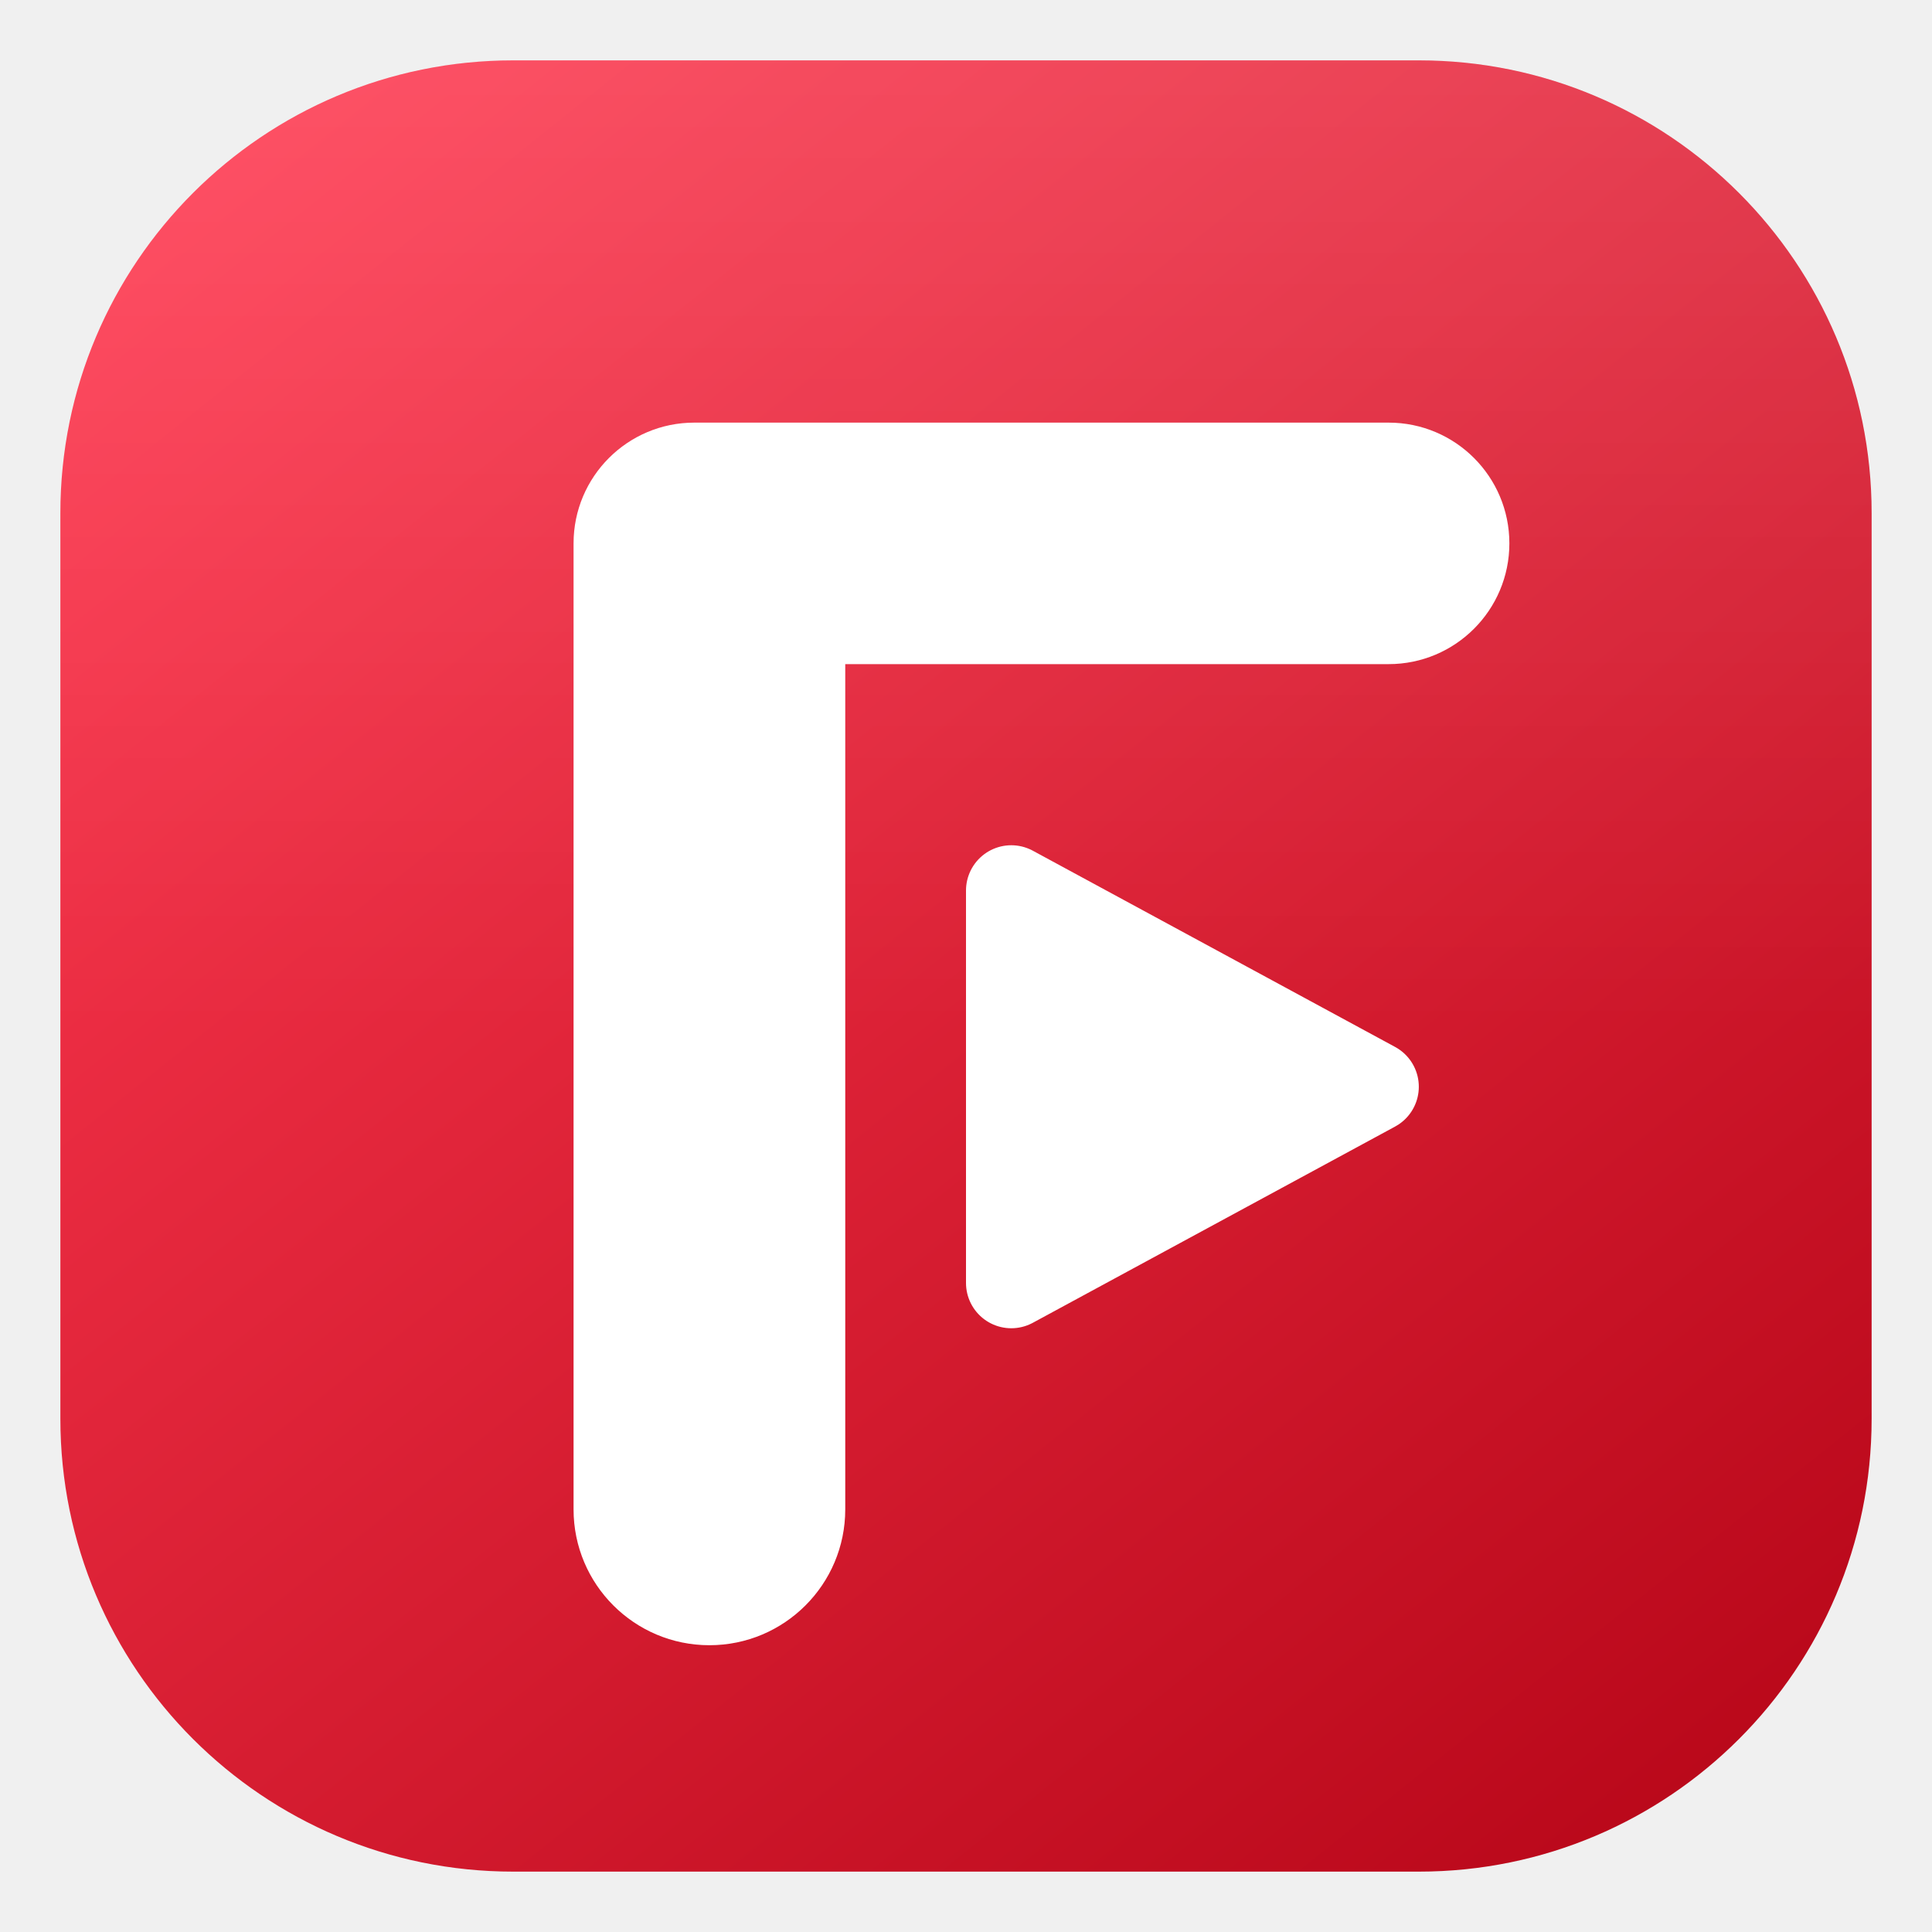
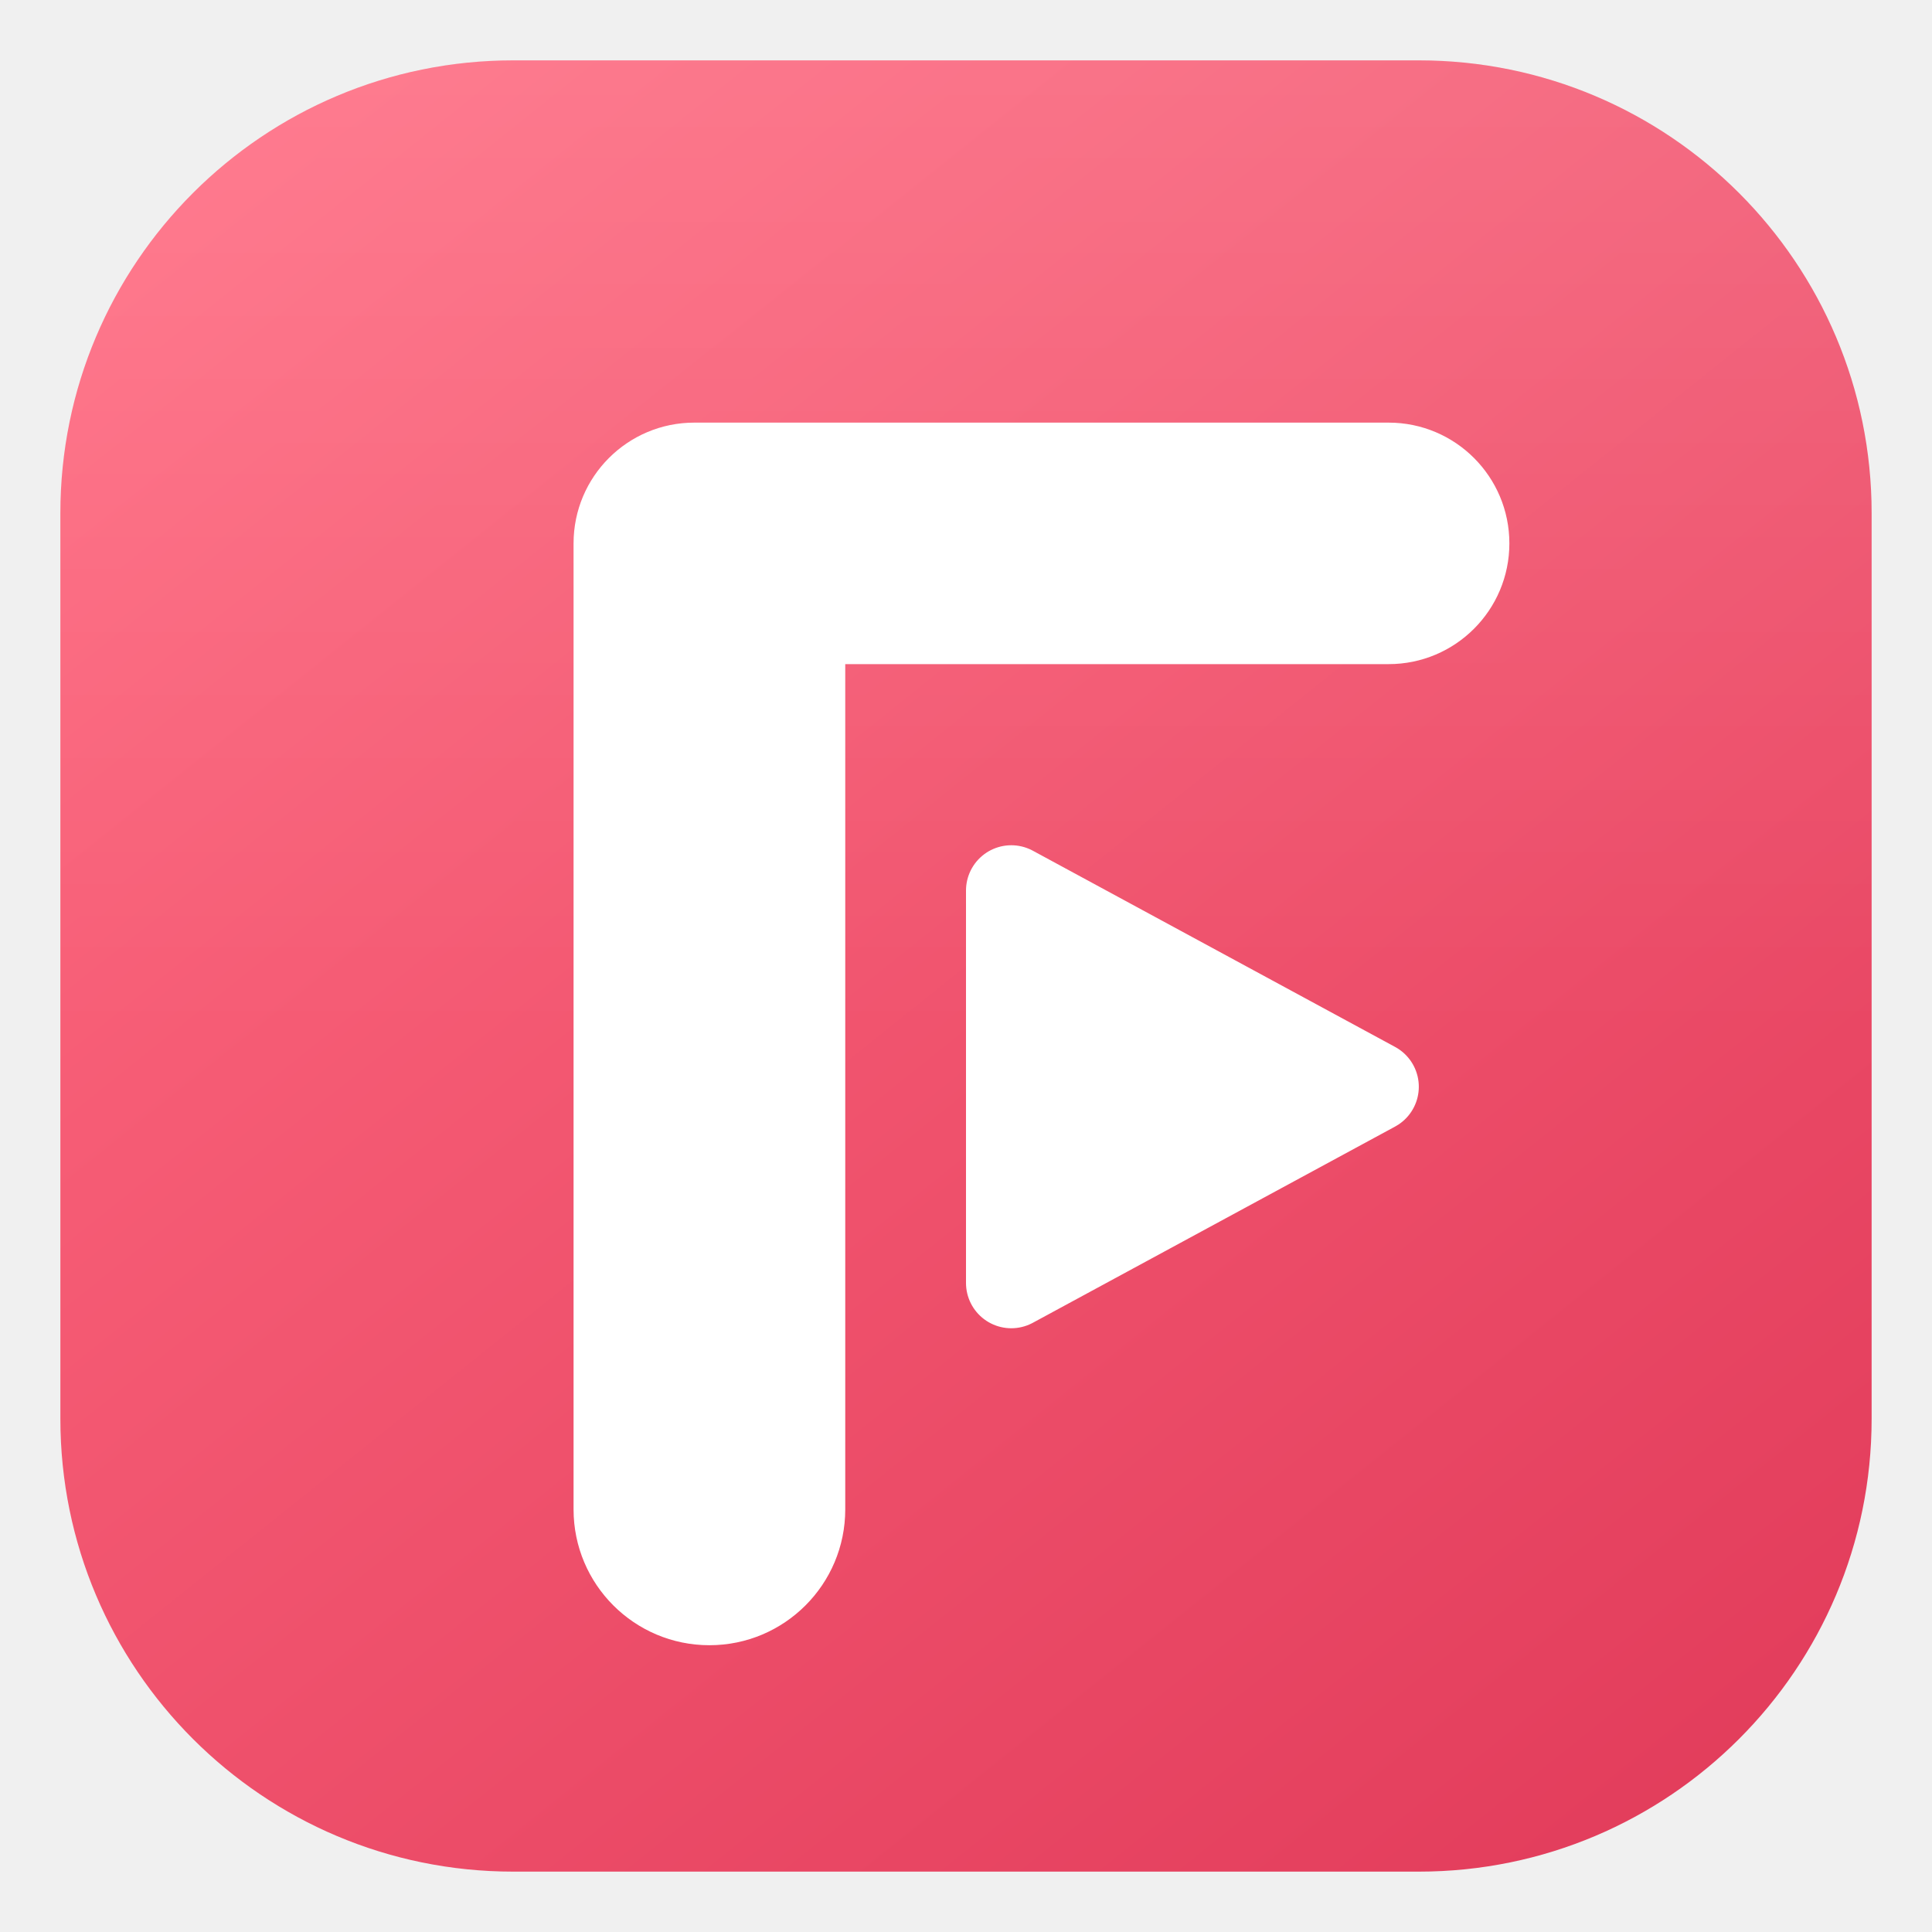
<svg xmlns="http://www.w3.org/2000/svg" viewBox="0 0 64 64" role="img" aria-label="FriendFlix">
  <defs>
    <linearGradient id="ffg" x1="8" y1="2" x2="56" y2="62" gradientUnits="userSpaceOnUse">
-       <stop offset="0" stop-color="#ff3b52" />
-       <stop offset="1" stop-color="#b80719" />
+       <stop offset="0" stop-color="#ff6b81" />
+       <stop offset="1" stop-color="#e23c5b" />
    </linearGradient>
    <linearGradient id="ffs" x1="0" y1="2" x2="0" y2="34" gradientUnits="userSpaceOnUse">
      <stop offset="0" stop-color="#fff" stop-opacity=".12" />
      <stop offset="1" stop-color="#fff" stop-opacity="0" />
    </linearGradient>
  </defs>
  <rect x="2" y="2" width="60" height="60" rx="15" fill="url(#ffg)" />
  <rect x="2" y="2" width="60" height="60" rx="15" fill="url(#ffs)" />
  <path fill="#fff" d="M19 18a4 4 0 0 1 4-4h23a4 4 0 0 1 0 8H28v28a4.5 4.5 0 0 1-9 0z" />
  <path fill="#fff" stroke="#fff" stroke-width="3" stroke-linejoin="round" d="M33.500 29.500 45.500 36 33.500 42.500z" />
</svg>
